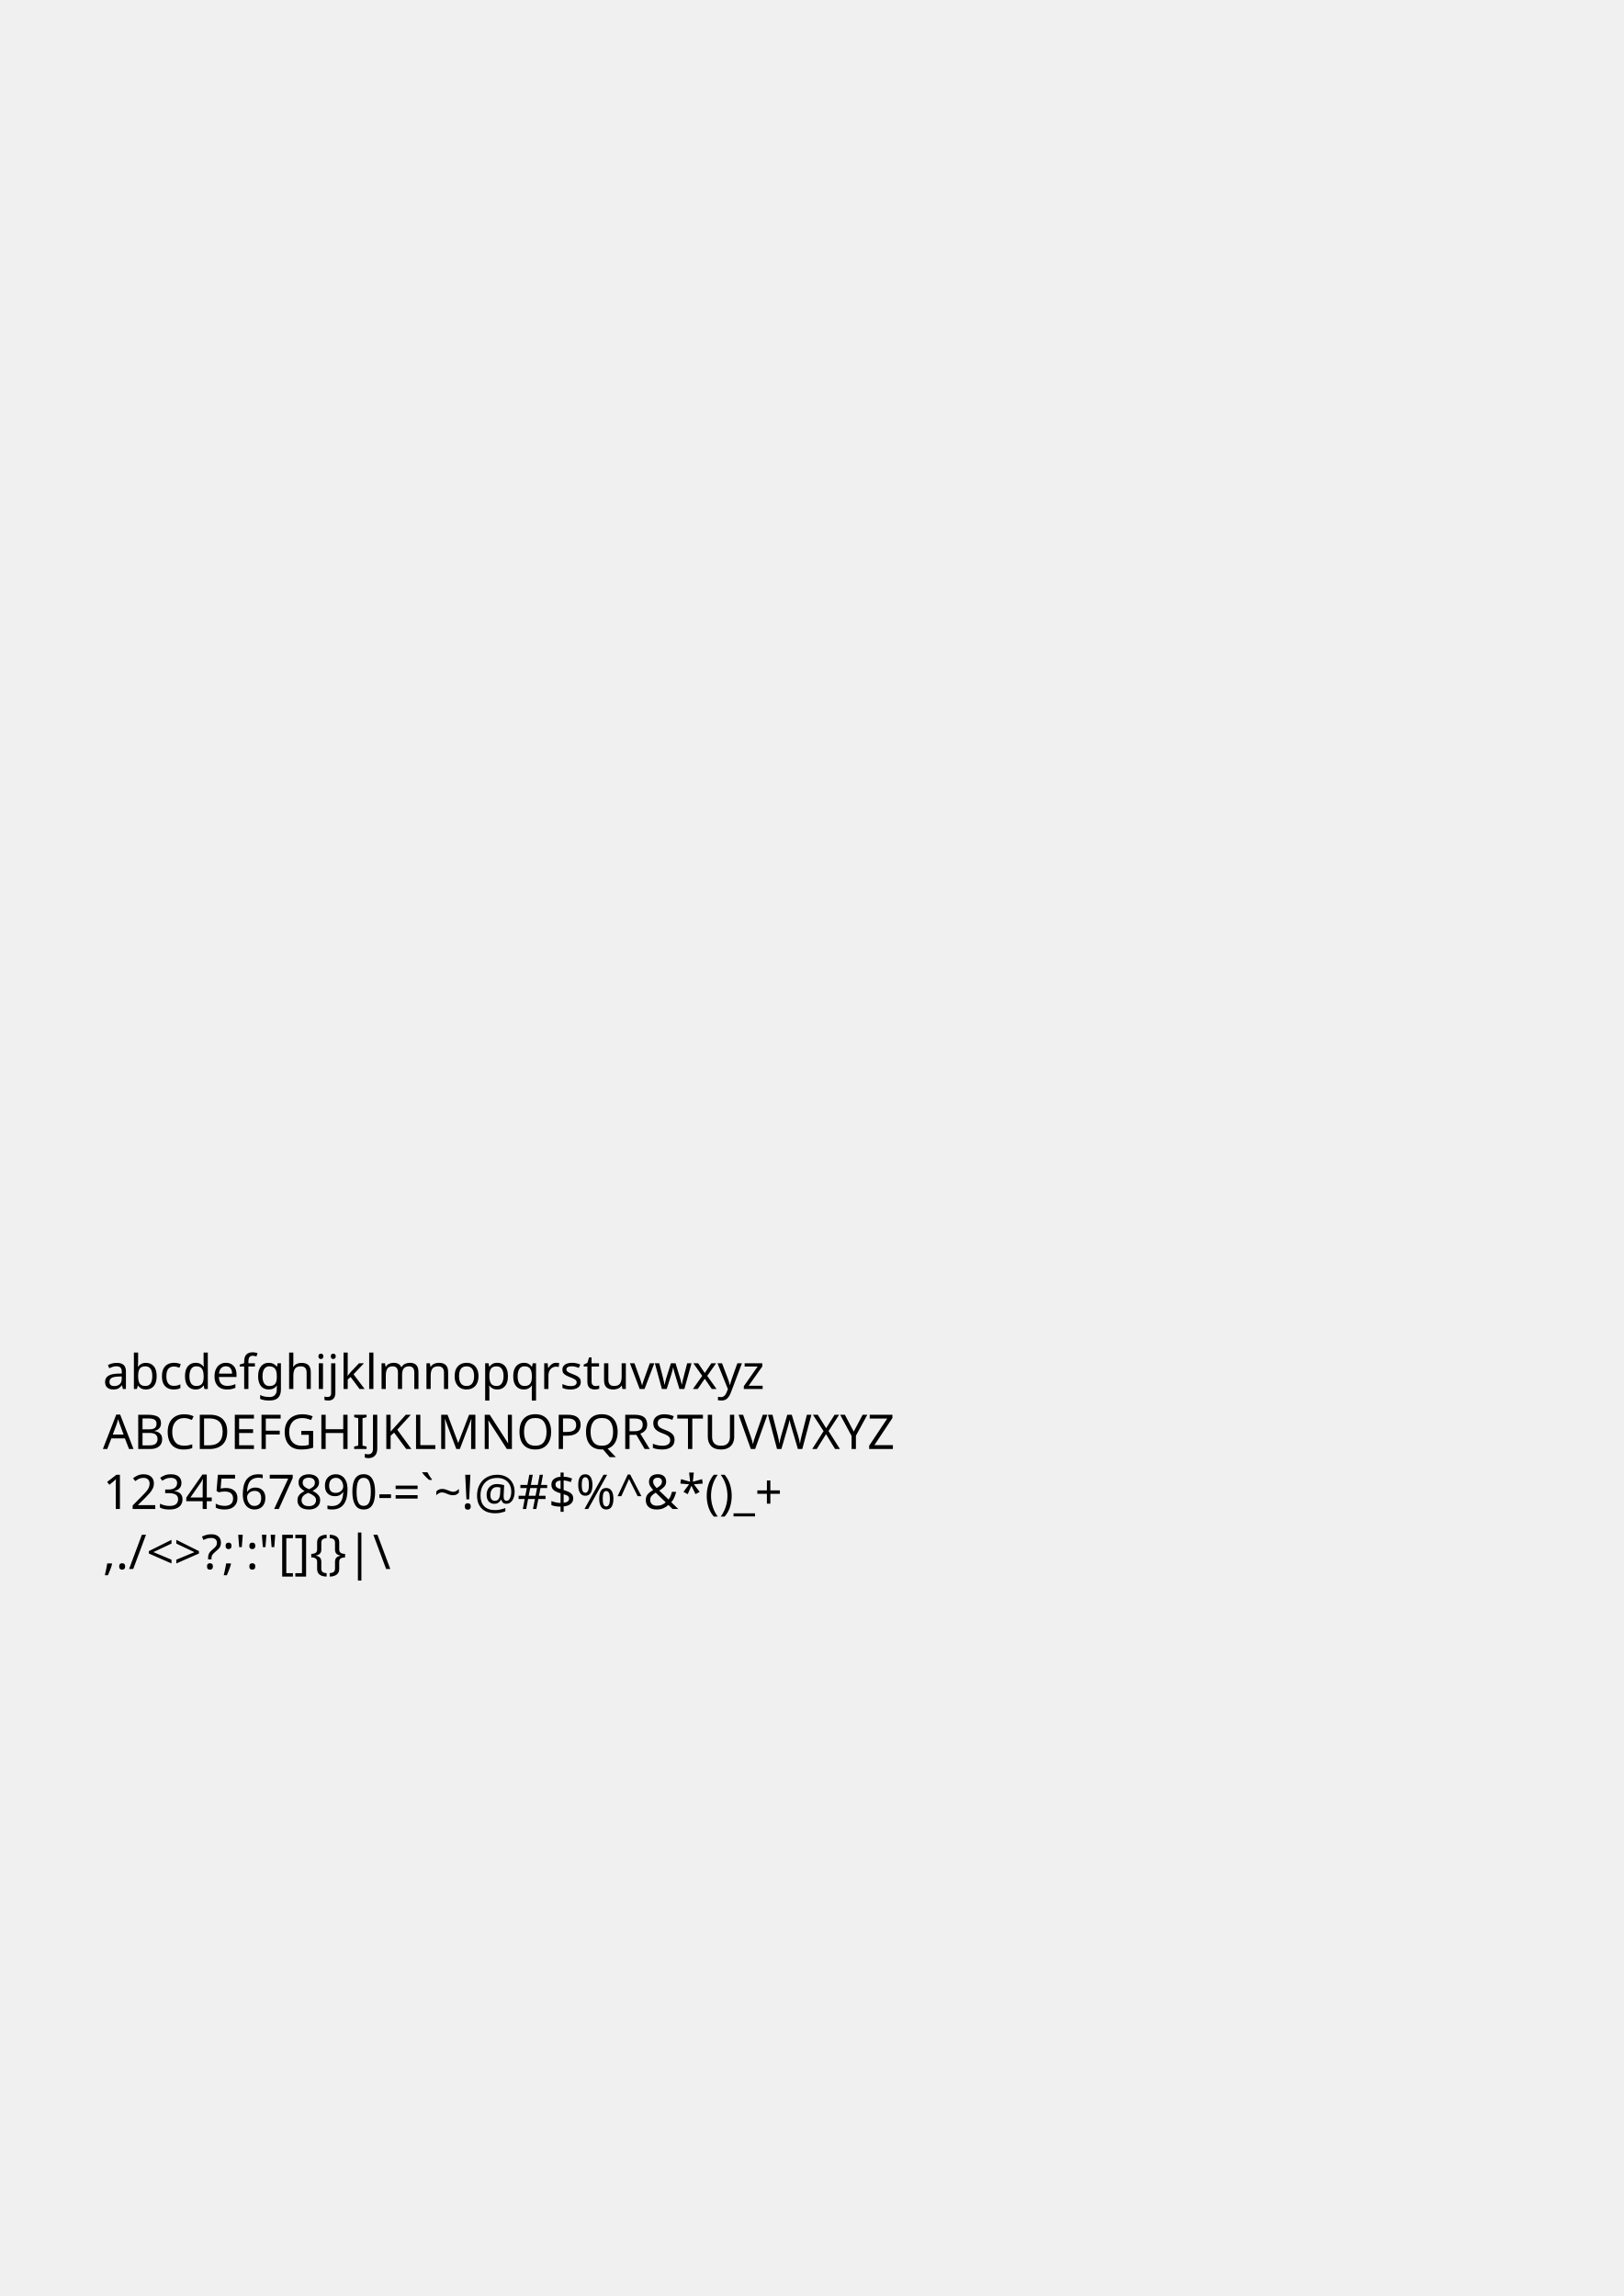
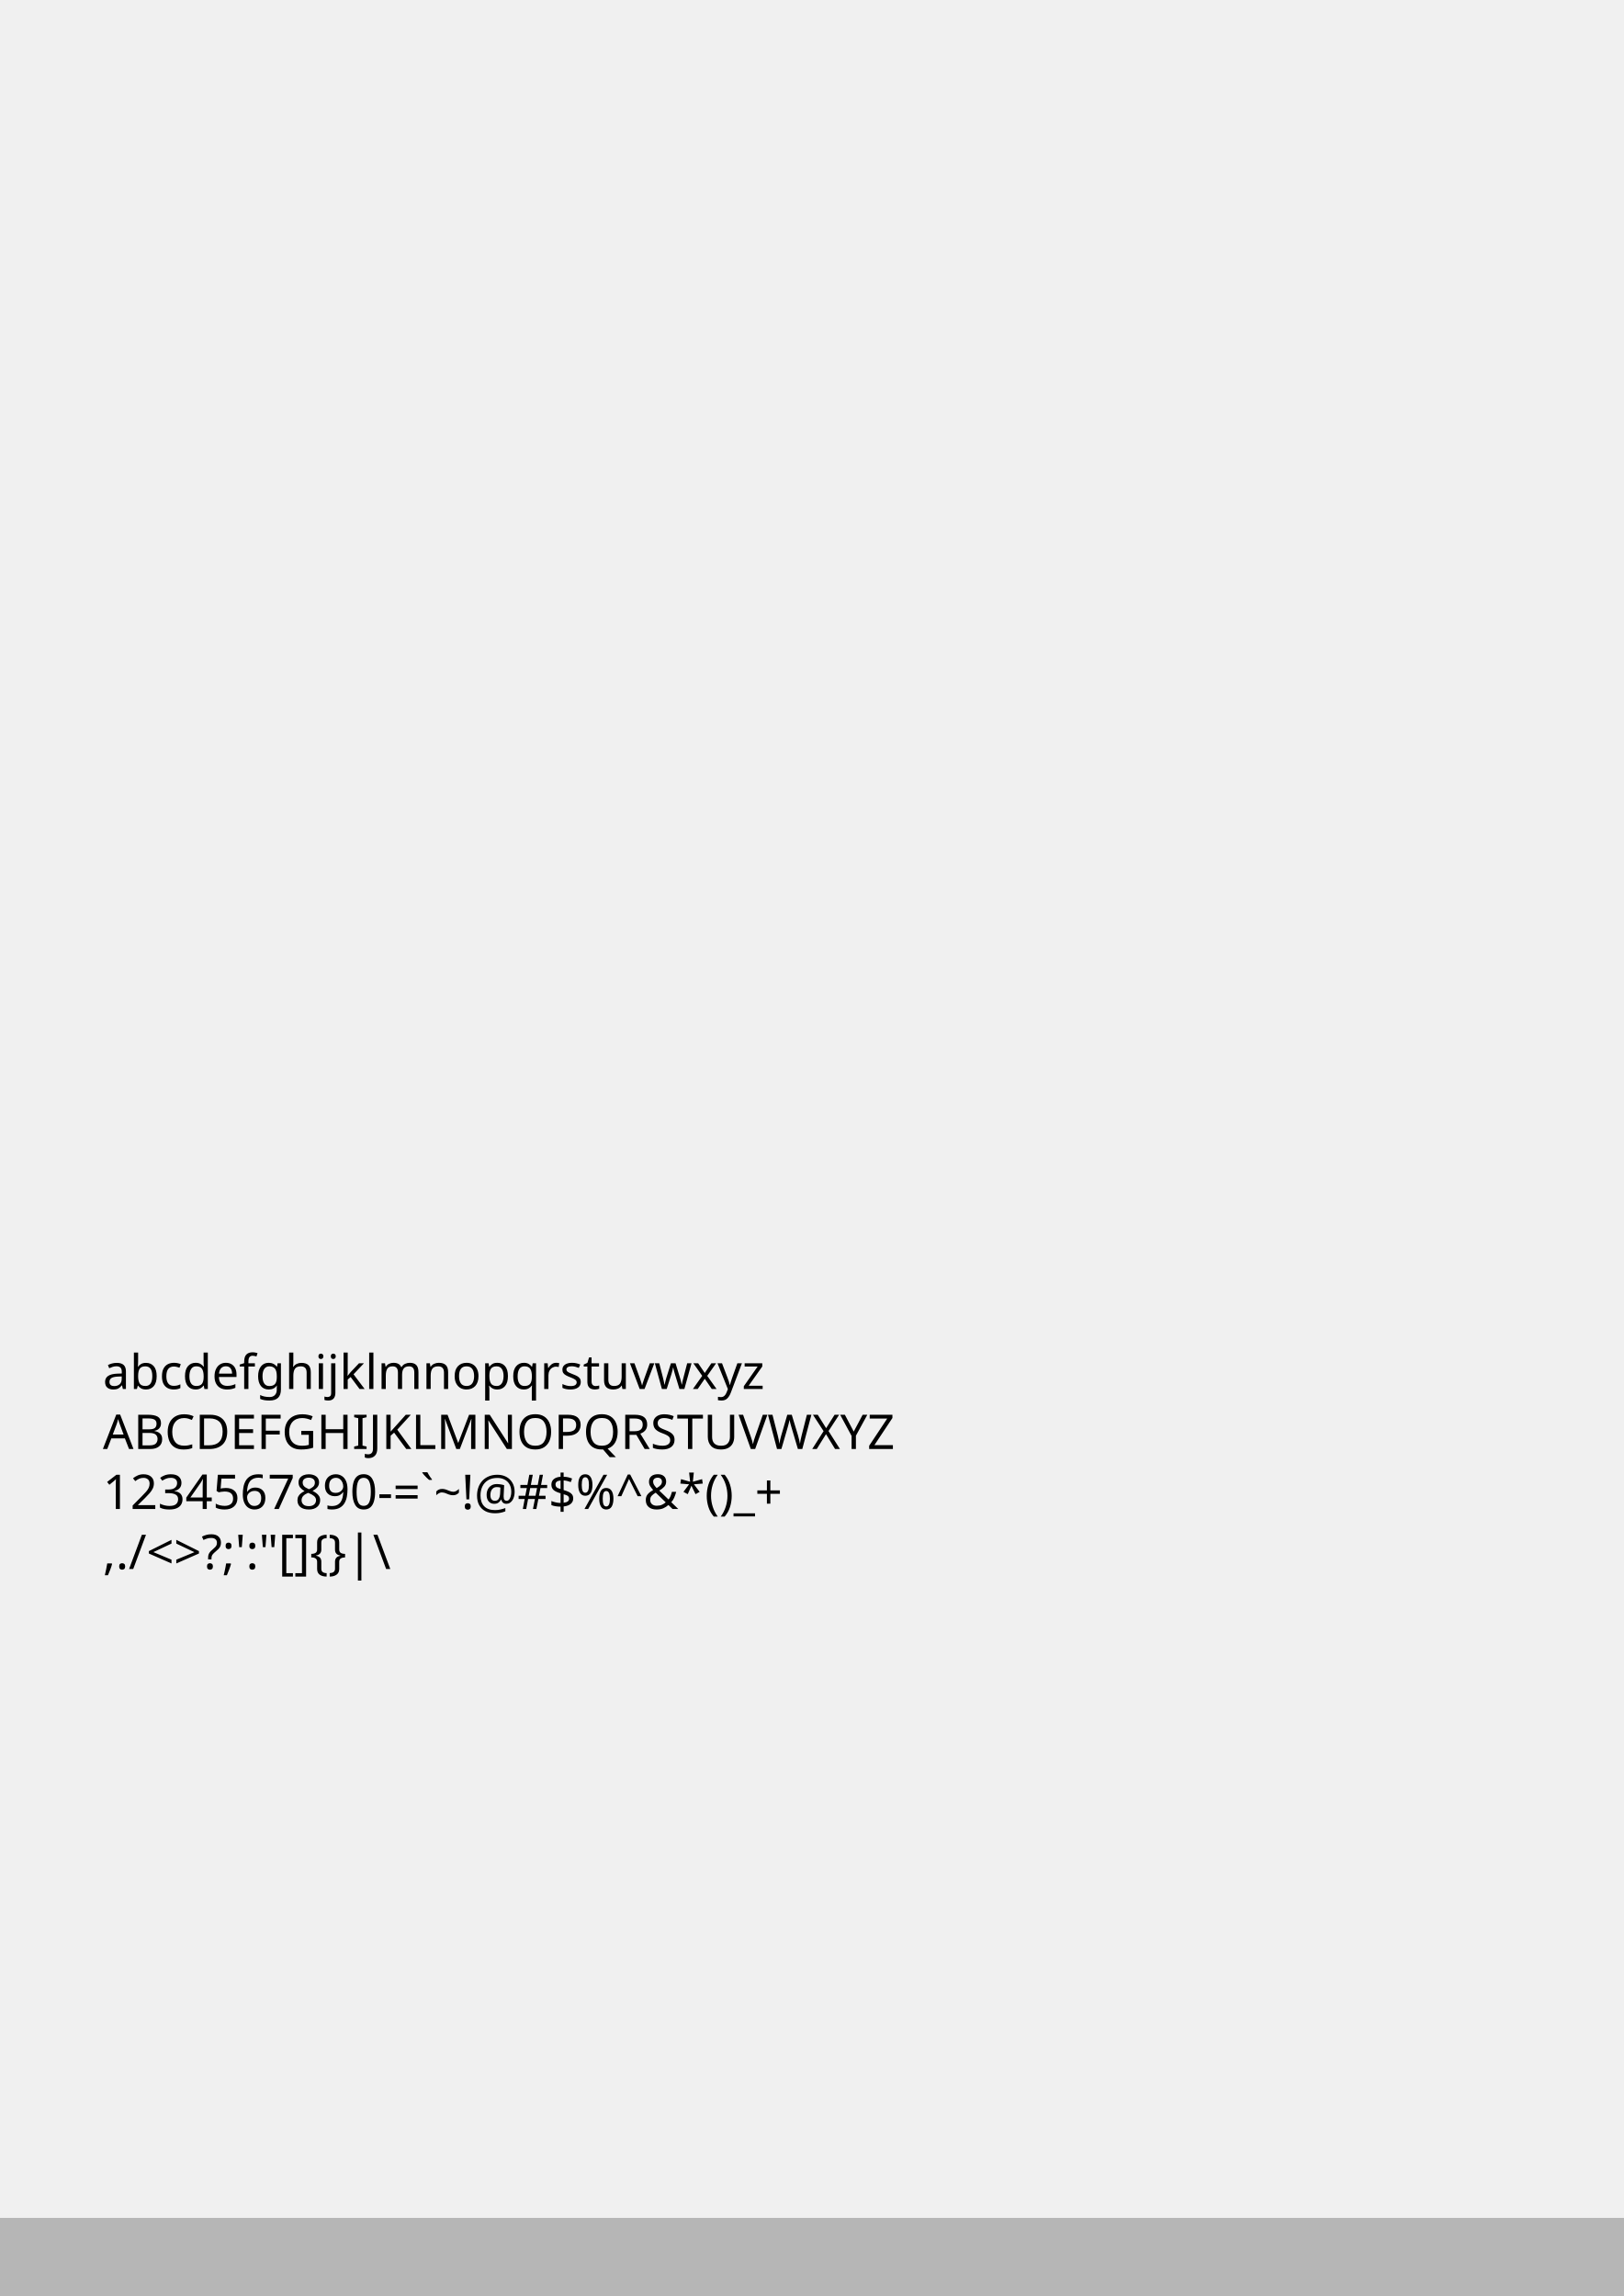
<svg xmlns="http://www.w3.org/2000/svg" width="744.094" height="1052.362" id="svg2" version="1.1">
  <defs id="defs4">
    <filter id="filter3835" width="1.5" height="1.5" x="-.25" y="-.25">
      <feGaussianBlur id="feGaussianBlur3837" in="SourceAlpha" stdDeviation="10" result="blur" />
      <feColorMatrix id="feColorMatrix3839" result="bluralpha" type="matrix" values="1 0 0 0 0 0 1 0 0 0 0 0 1 0 0 0 0 0 0.6 0 " />
      <feOffset id="feOffset3841" in="bluralpha" dx="8" dy="12" result="offsetBlur" />
      <feMerge id="feMerge3843">
        <feMergeNode id="feMergeNode3845" in="offsetBlur" />
        <feMergeNode id="feMergeNode3847" in="SourceGraphic" />
      </feMerge>
    </filter>
    <filter id="filter3874" width="1.5" height="1.5" x="-.25" y="-.25">
      <feGaussianBlur id="feGaussianBlur3876" in="SourceAlpha" stdDeviation="10" result="blur" />
      <feColorMatrix id="feColorMatrix3878" result="bluralpha" type="matrix" values="1 0 0 0 0 0 1 0 0 0 0 0 1 0 0 0 0 0 0.6 0 " />
      <feOffset id="feOffset3880" in="bluralpha" dx="8" dy="12" result="offsetBlur" />
      <feMerge id="feMerge3882">
        <feMergeNode id="feMergeNode3884" in="offsetBlur" />
        <feMergeNode id="feMergeNode3886" in="SourceGraphic" />
      </feMerge>
    </filter>
  </defs>
  <g id="layer1">
-     <rect style="fill:#999999;fill-opacity:0.671;stroke:none" id="rect3083" width="1315.714" height="644.286" x="-293.571" y="1109.505" />
+     <rect style="fill:#999999;fill-opacity:0.671;stroke:none" id="rect3083" width="1315.714" height="644.286" x="-309.734" y="-1660.856" transform="scale(1,-1)" />
    <path style="fill:#ffffff;stroke:none;" d="m -58.571,1347.576 0,-194.998 191.386,97.499 z" id="path2985" />
    <text xml:space="preserve" style="font-size:22px;font-style:normal;font-variant:normal;font-weight:normal;font-stretch:normal;line-height:125%;letter-spacing:0px;word-spacing:0px;fill:#000000;fill-opacity:1;stroke:none;font-family:Webdings;-inkscape-font-specification:Webdings" x="47.143" y="636.648" id="text2987">
      <tspan id="tspan2989" x="47.143" y="636.648" style="-inkscape-font-specification:Webdings;font-family:Webdings;font-weight:normal;font-style:normal;font-stretch:normal;font-variant:normal">abcdefghijklmnopqrstuvwxyz</tspan>
      <tspan x="47.143" y="664.148" id="tspan2991" style="-inkscape-font-specification:Webdings;font-family:Webdings;font-weight:normal;font-style:normal;font-stretch:normal;font-variant:normal">ABCDEFGHIJKLMNOPQRSTUVWXYZ</tspan>
      <tspan x="47.143" y="691.648" id="tspan2993" style="-inkscape-font-specification:Webdings;font-family:Webdings;font-weight:normal;font-style:normal;font-stretch:normal;font-variant:normal">1234567890-=`~!@#$%^&amp;*()_+</tspan>
      <tspan x="47.143" y="719.148" id="tspan2995" style="-inkscape-font-specification:Webdings;font-family:Webdings;font-weight:normal;font-style:normal;font-stretch:normal;font-variant:normal">,./&lt;&gt;?;':"[]{}|\</tspan>
    </text>
-     <g id="g3870" style="fill:#ffffff;stroke:none" transform="matrix(-0.6312374,0.6312375,-0.6312375,-0.6312374,1365.11,1531.704)">
-       <path id="path2997" d="m 445.42,768.466 c -6.707,-0.008 -13.5,0.656 -20.286,2.028 -4.161,0.796 -8.017,3.628 -10.468,7.689 -2.452,4.061 -3.468,9.298 -2.759,14.219 0.709,4.921 3.135,9.463 6.585,12.33 3.45,2.867 7.881,4.024 12.029,3.14 39.721,-8.033 75.216,17.675 82.372,53.059 7.156,35.384 -13.616,71.734 -53.337,79.767 -39.721,8.033 -76.898,-18.222 -84.054,-53.606 -0.812,-4.016 -1.235,-8.07 -1.277,-12.134 0.014,-5.013 -1.732,-10.001 -4.738,-13.53 -3.006,-3.529 -7.232,-5.554 -11.464,-5.493 -4.232,0.061 -8.415,2.207 -11.348,5.822 -2.932,3.615 -4.576,8.651 -4.459,13.663 0.071,6.899 0.803,13.776 2.164,20.506 11.856,58.62 66.279,93.13 120.562,82.152 l 0.171,-0.037 c 54.191,-11.062 92.441,-66.818 80.598,-125.376 -10.374,-51.293 -53.345,-84.144 -100.292,-84.199 z" style="font-size:medium;font-style:normal;font-variant:normal;font-weight:normal;font-stretch:normal;text-indent:0;text-align:start;text-decoration:none;line-height:normal;letter-spacing:normal;word-spacing:normal;text-transform:none;direction:ltr;block-progression:tb;writing-mode:lr-tb;text-anchor:start;baseline-shift:baseline;color:#000000;fill:#ffffff;fill-opacity:1;stroke:none;stroke-width:64.256;marker:none;visibility:visible;display:inline;overflow:visible;enable-background:accumulate;font-family:Sans;-inkscape-font-specification:Sans" />
-       <path style="fill:#ffffff;stroke:none" d="m 401.447,891.007 -81.098,-7e-5 40.549,-73.668 z" id="path2999" />
-     </g>
+     <path id="path2999" d="m 496.561,1249.39 46.468,-80.484 42.066,77.943 z" style="fill:#ffffff;stroke:none" />
    <rect style="fill:none;stroke:none" id="rect3888" width="250" height="250" x="-87.878" y="1125.076" />
    <rect y="1136.142" x="409.509" height="250" width="250" id="rect3890" style="fill:none;stroke:none" />
-     <g id="g3091" style="fill:#ffffff;fill-opacity:1" transform="matrix(1.193053,0,0,1.003676,-45.573,10.2049)">
-       <rect y="1148.791" x="190.266" height="194.286" width="45.183" id="rect3085" style="fill:#ffffff;fill-opacity:1;stroke:none" />
-       <rect style="fill:#ffffff;fill-opacity:1;stroke:none" id="rect3089" width="45.183" height="194.286" x="288.266" y="1148.791" />
+     <rect style="fill:#ffffff;fill-opacity:1;stroke:none" id="rect3085" width="53.905" height="195" x="181.424" y="1163.219" />
+     <rect y="1163.219" x="276.343" height="195" width="53.905" id="rect3089" style="fill:#ffffff;fill-opacity:1;stroke:none" />
+     <rect y="1125.076" x="136.122" height="250" width="250" id="rect3863" style="fill:none;stroke:none" />
+     <path style="fill:none;stroke:#ffffff;stroke-width:53.652;stroke-miterlimit:4;stroke-opacity:1;stroke-dasharray:none" id="path3113" d="m 228.195,1608.912 a 93.944,93.944 0 1 1 -27.891,-112.343" transform="matrix(0.7455415,0,0,0.7455415,386.7321,102.6804)" />
+     <g id="g2990" transform="matrix(2.811132,-1.2394058e-8,1.2394058e-8,2.811132,702.0069,1195.46)" style="fill:#ffffff">
+       <path style="fill:#ffffff;fill-rule:evenodd" id="path3" d="m 6.779,7.967 h 4.269 c 2.846,0 2.846,-7.115 5.692,-7.115 h 2.846 0.007 0.021 0.035 0.026 0.023 0.062 0.031 0.043 0.071 0.016 0.096 0.002 0.108 0.001 0.107 0.014 0.093 0.039 0.067 0.075 0.028 0.101 0.023 0.076 0.085 0.012 0.094 0.064 0.028 0.09 0.061 0.027 0.085 0.076 0.007 0.08 0.077 0.032 0.043 0.072 0.069 0.019 0.047 0.063 0.06 0.041 0.016 0.054 0.051 0.047 0.044 0.006 0.034 0.037 0.033 0.029 0.026 0.022 0.018 0.014 0.011 0 0.006 0.002 9.961 c 2.846,0 2.846,7.115 5.691,7.115 h 27.036 c 0,-1.571 1.275,-2.846 2.846,-2.846 h 2.846 c 1.571,0 2.846,1.275 2.846,2.846 h 4.269 c 3.929,0 7.115,3.186 7.115,7.115 v 42.688 c 0,3.929 -3.186,7.115 -7.115,7.115 H 6.779 c -3.929,5e-4 -7.115,-3.186 -7.115,-7.115 V 15.082 c 0,-3.929 3.186,-7.115 7.115,-7.115 l 0,0 z M 56.582,15.082 c -11.786,0 -21.344,9.558 -21.344,21.344 0,11.786 9.558,21.344 21.344,21.344 11.786,0 21.344,-9.558 21.344,-21.344 C 77.926,24.64 68.367,15.082 56.582,15.082 l 0,0 z m -39.842,7.115 h 8.538 c 1.571,0 2.846,-1.275 2.846,-2.846 v -1.423 c 0,-1.572 -1.275,-2.846 -2.846,-2.846 h -8.538 c -1.572,0 -2.846,1.275 -2.846,2.846 v 1.423 c -5.02e-4,1.571 1.274,2.846 2.846,2.846 z" clip-rule="evenodd" />
+       <path style="fill:#ffffff;fill-rule:evenodd" id="path5" d="m 56.582,20.774 c -8.643,0 -15.652,7.009 -15.652,15.652 0,8.643 7.009,15.653 15.652,15.653 8.643,0 15.652,-7.01 15.652,-15.653 0,-8.643 -7.009,-15.652 -15.652,-15.652 l 0,0 z" clip-rule="evenodd" />
    </g>
-     <rect y="1125.076" x="136.122" height="250" width="250" id="rect3863" style="fill:none;stroke:none" />
+     <rect style="fill:none;stroke:none" id="rect4087" width="275" height="275" x="683.563" y="1150.358" />
  </g>
</svg>
